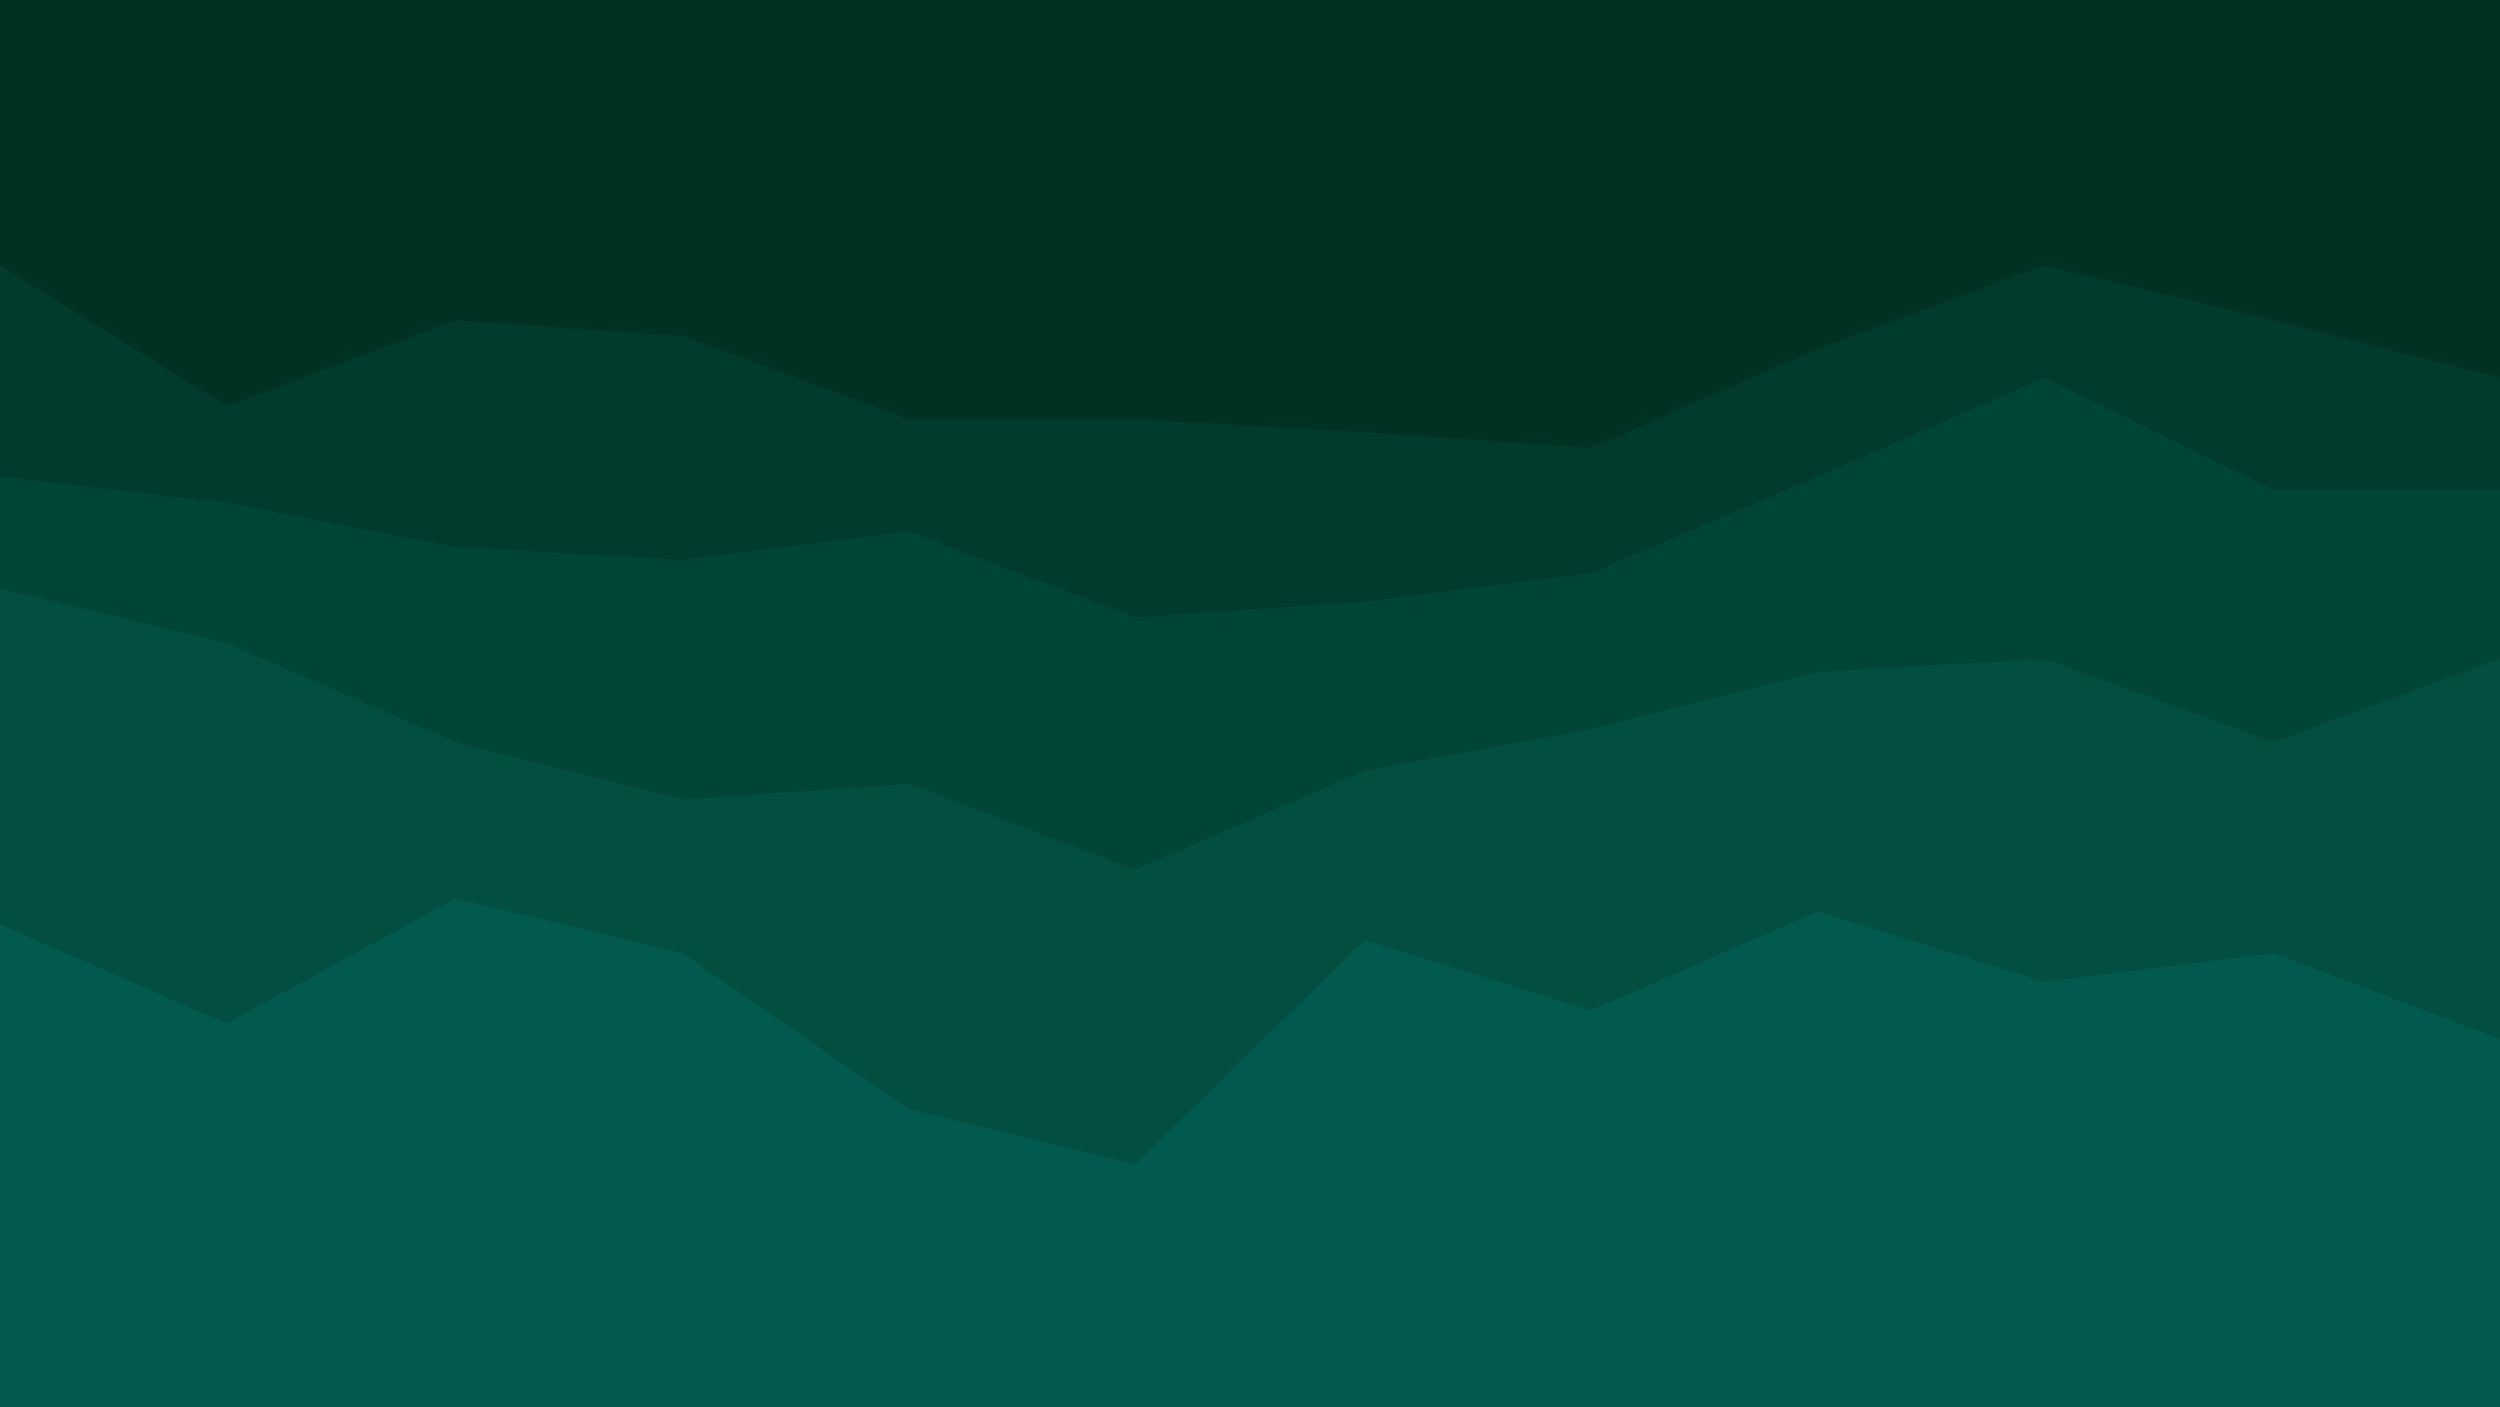
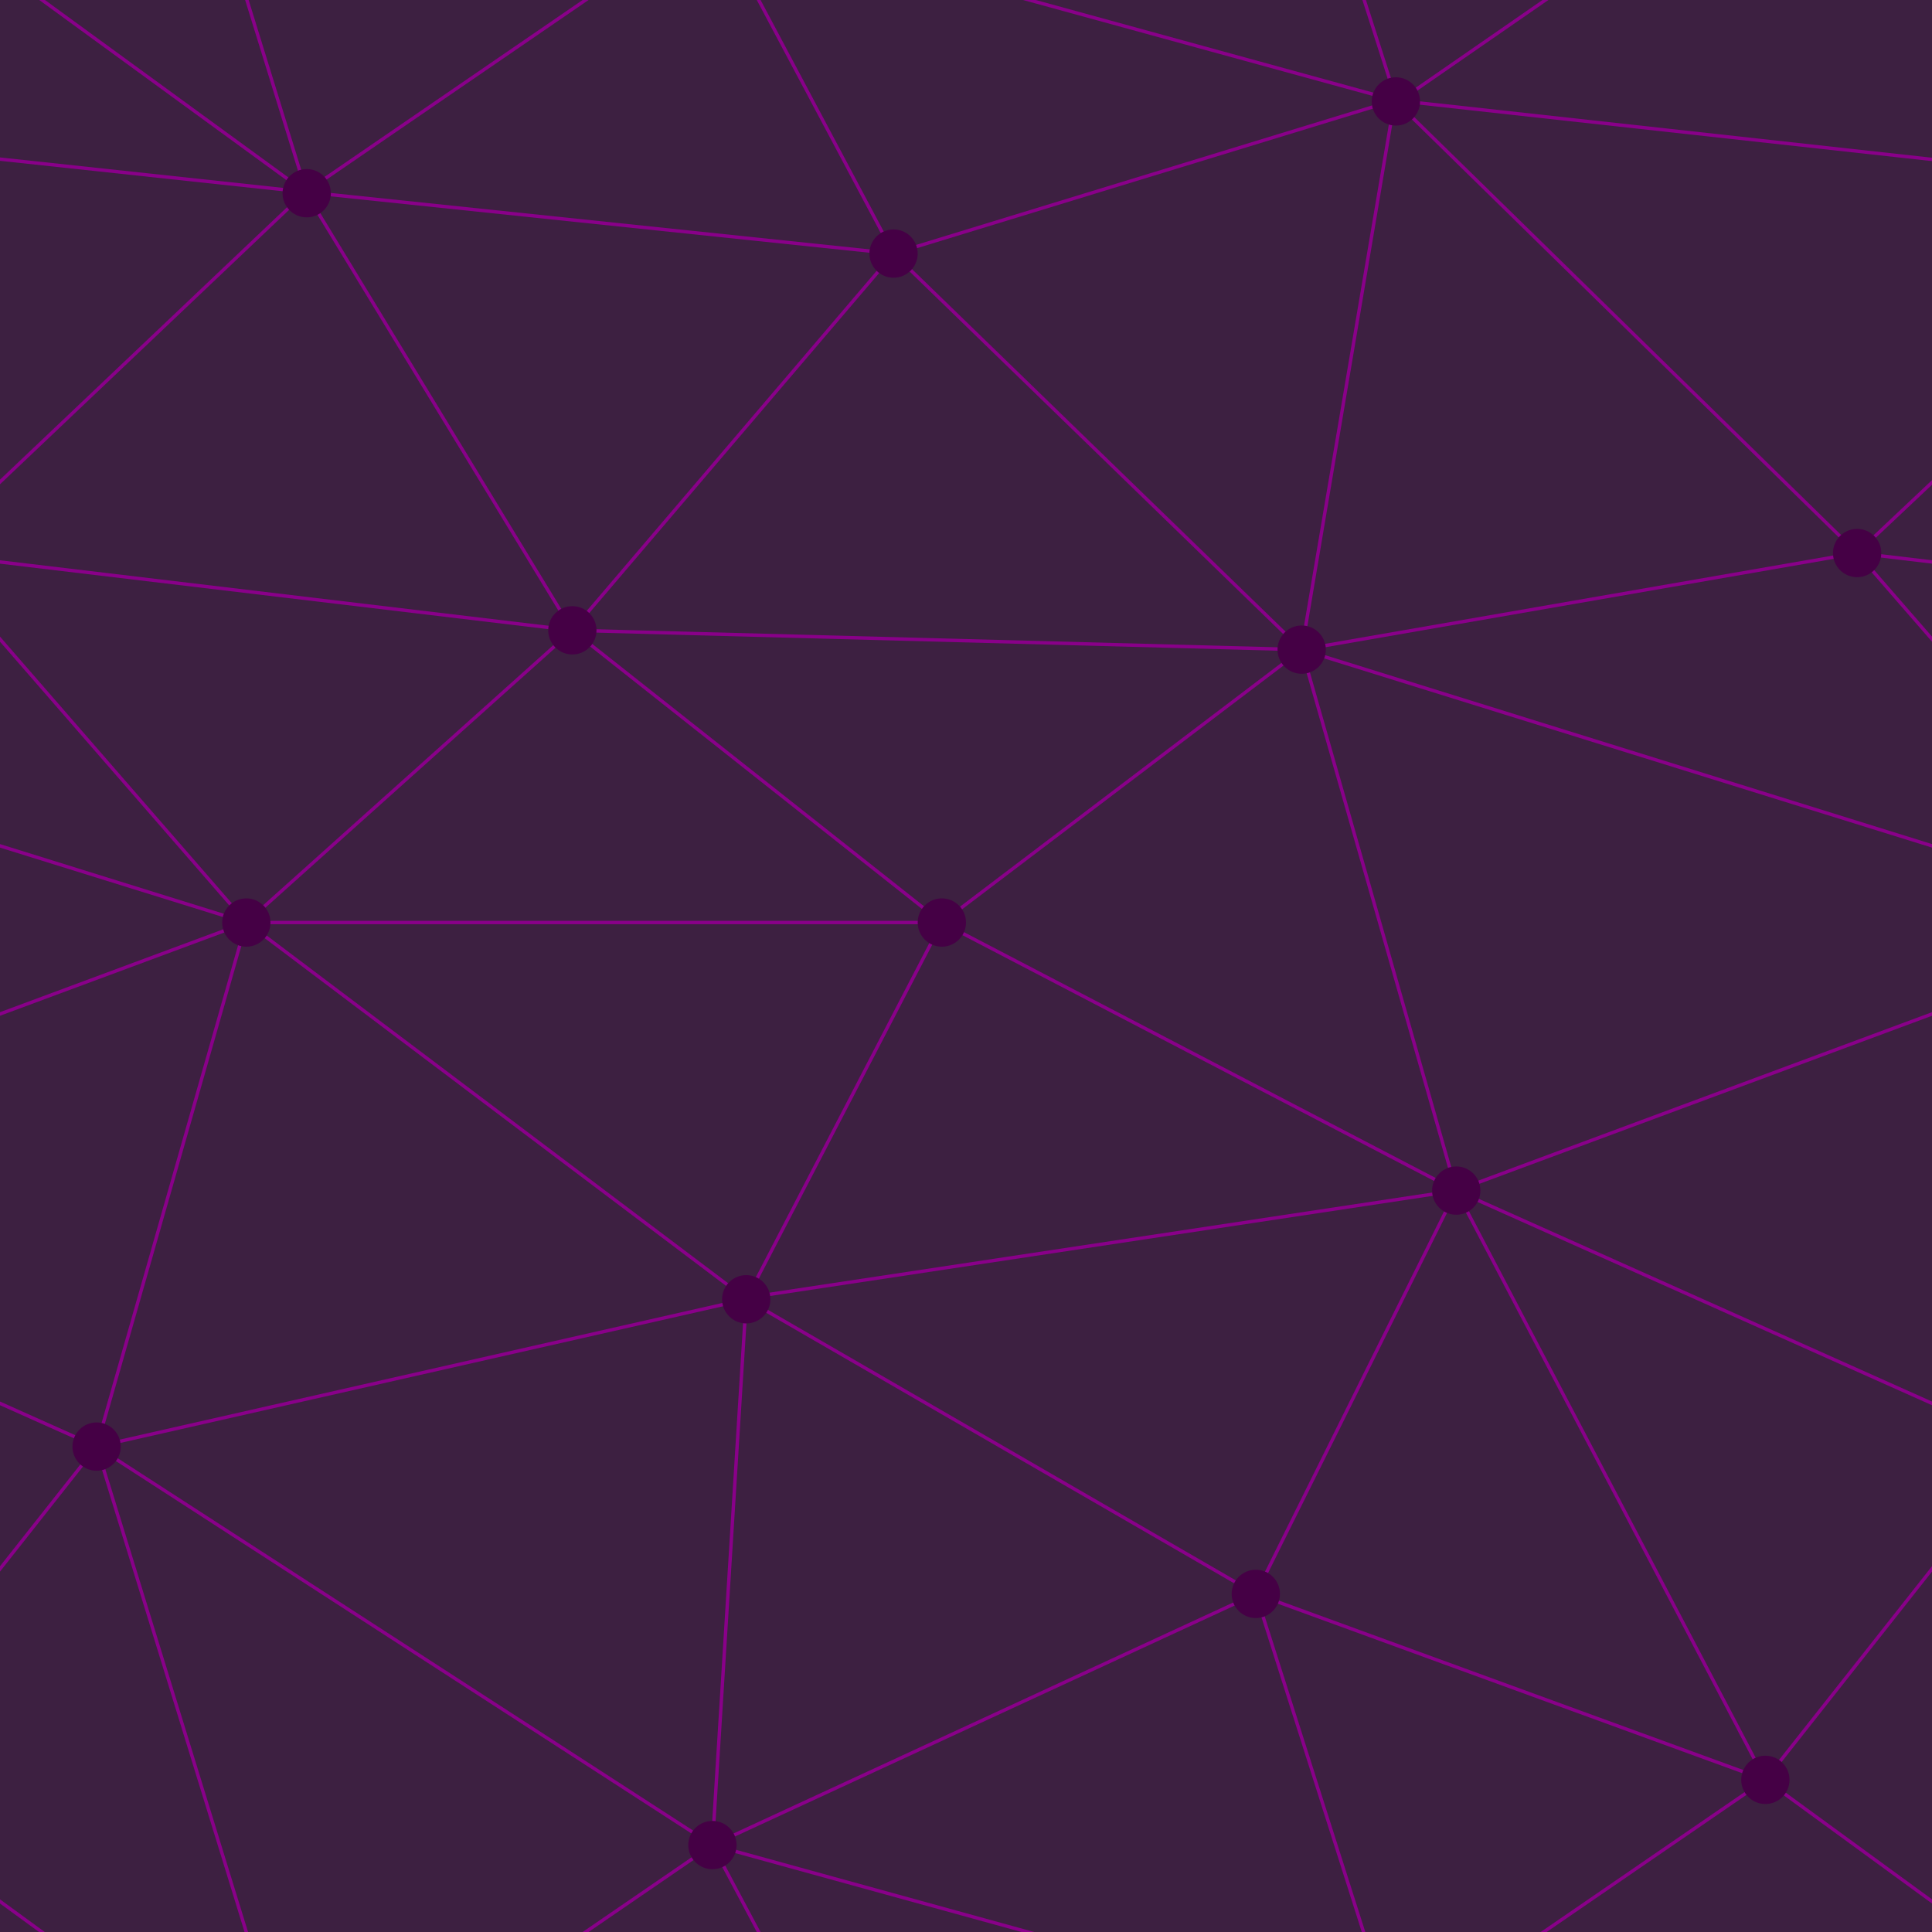
- <svg xmlns="http://www.w3.org/2000/svg" id="visual" viewBox="0 0 960 540" width="960" height="540" version="1.1">
-   <path d="M0 104L87 158L175 125L262 131L349 163L436 163L524 168L611 174L698 136L785 104L873 125L960 147L960 0L873 0L785 0L698 0L611 0L524 0L436 0L349 0L262 0L175 0L87 0L0 0Z" fill="#003223" />
-   <path d="M0 185L87 195L175 212L262 217L349 206L436 239L524 233L611 222L698 185L785 147L873 190L960 190L960 145L873 123L785 102L698 134L611 172L524 166L436 161L349 161L262 129L175 123L87 156L0 102Z" fill="#013b2d" />
-   <path d="M0 228L87 249L175 287L262 309L349 303L436 336L524 298L611 282L698 260L785 255L873 287L960 255L960 188L873 188L785 145L698 183L611 220L524 231L436 237L349 204L262 215L175 210L87 193L0 183Z" fill="#014537" />
-   <path d="M0 357L87 395L175 347L262 368L349 428L436 449L524 363L611 390L698 352L785 379L873 368L960 401L960 253L873 285L785 253L698 258L611 280L524 296L436 334L349 301L262 307L175 285L87 247L0 226Z" fill="#024f42" />
-   <path d="M0 541L87 541L175 541L262 541L349 541L436 541L524 541L611 541L698 541L785 541L873 541L960 541L960 399L873 366L785 377L698 350L611 388L524 361L436 447L349 426L262 366L175 345L87 393L0 355Z" fill="#02594e" />
+ <svg xmlns="http://www.w3.org/2000/svg" width="298" height="298" viewBox="0 0 800 800">
+   <rect fill="#3D2041" width="800" height="800" />
+   <g fill="none" stroke="#890089" stroke-width="1.4">
+     <path d="M769 229L1037 260.9M927 880L731 737 520 660 309 538 40 599 295 764 126.5 879.5 40 599-197 493 102 382-31 229 126.5 79.5-69-63" />
+     <path d="M-31 229L237 261 390 382 603 493 308.5 537.5 101.5 381.5M370 905L295 764" />
+     <path d="M520 660L578 842 731 737 840 599 603 493 520 660 295 764 309 538 390 382 539 269 769 229 577.5 41.5 370 105 295 -36 126.5 79.5 237 261 102 382 40 599 -69 737 127 880" />
+     <path d="M520-140L578.5 42.5 731-63M603 493L539 269 237 261 370 105M902 382L539 269M390 382L102 382" />
+     <path d="M-222 42L126.5 79.5 370 105 539 269 577.5 41.5 927 80 769 229 902 382 603 493 731 737M295-36L577.5 41.5M578 842L295 764M40-201L127 80M102 382L-261 269" />
+   </g>
+   <g fill="#450045">
+     <circle cx="769" cy="229" r="10" />
+     <circle cx="539" cy="269" r="10" />
+     <circle cx="603" cy="493" r="10" />
+     <circle cx="731" cy="737" r="10" />
+     <circle cx="520" cy="660" r="10" />
+     <circle cx="309" cy="538" r="10" />
+     <circle cx="295" cy="764" r="10" />
+     <circle cx="40" cy="599" r="10" />
+     <circle cx="102" cy="382" r="10" />
+     <circle cx="127" cy="80" r="10" />
+     <circle cx="370" cy="105" r="10" />
+     <circle cx="578" cy="42" r="10" />
+     <circle cx="237" cy="261" r="10" />
+     <circle cx="390" cy="382" r="10" />
+   </g>
</svg>
